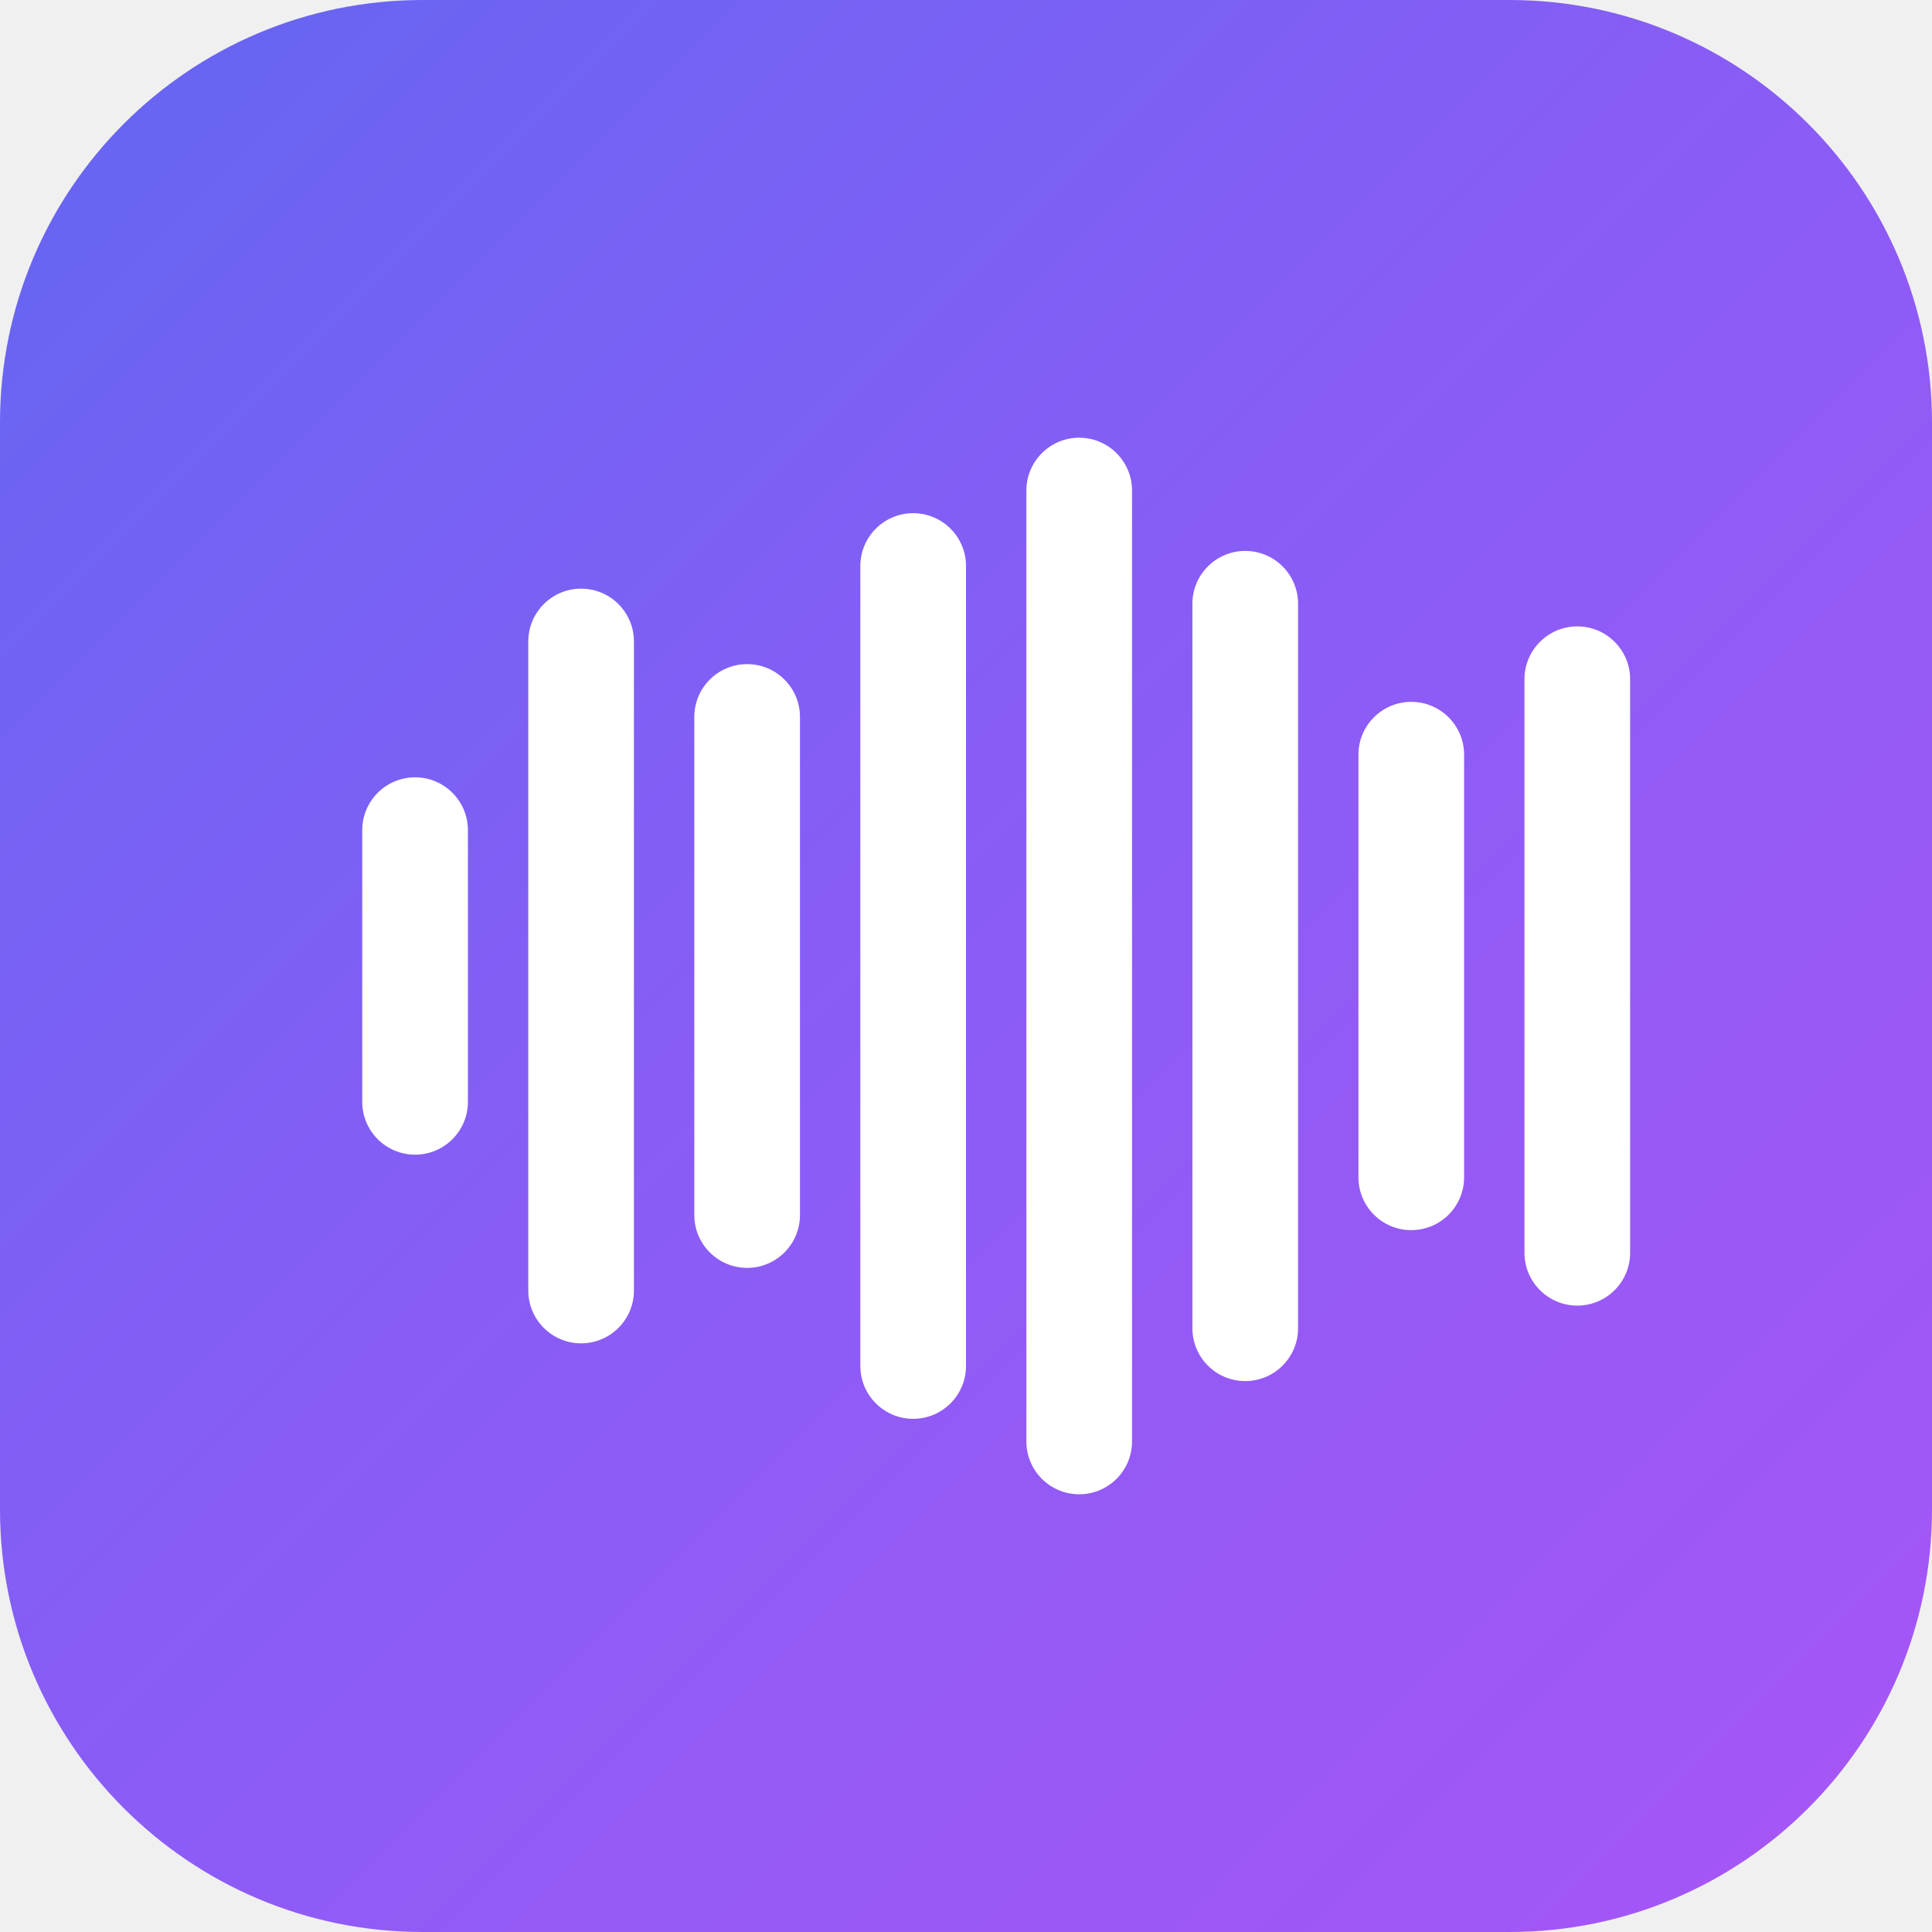
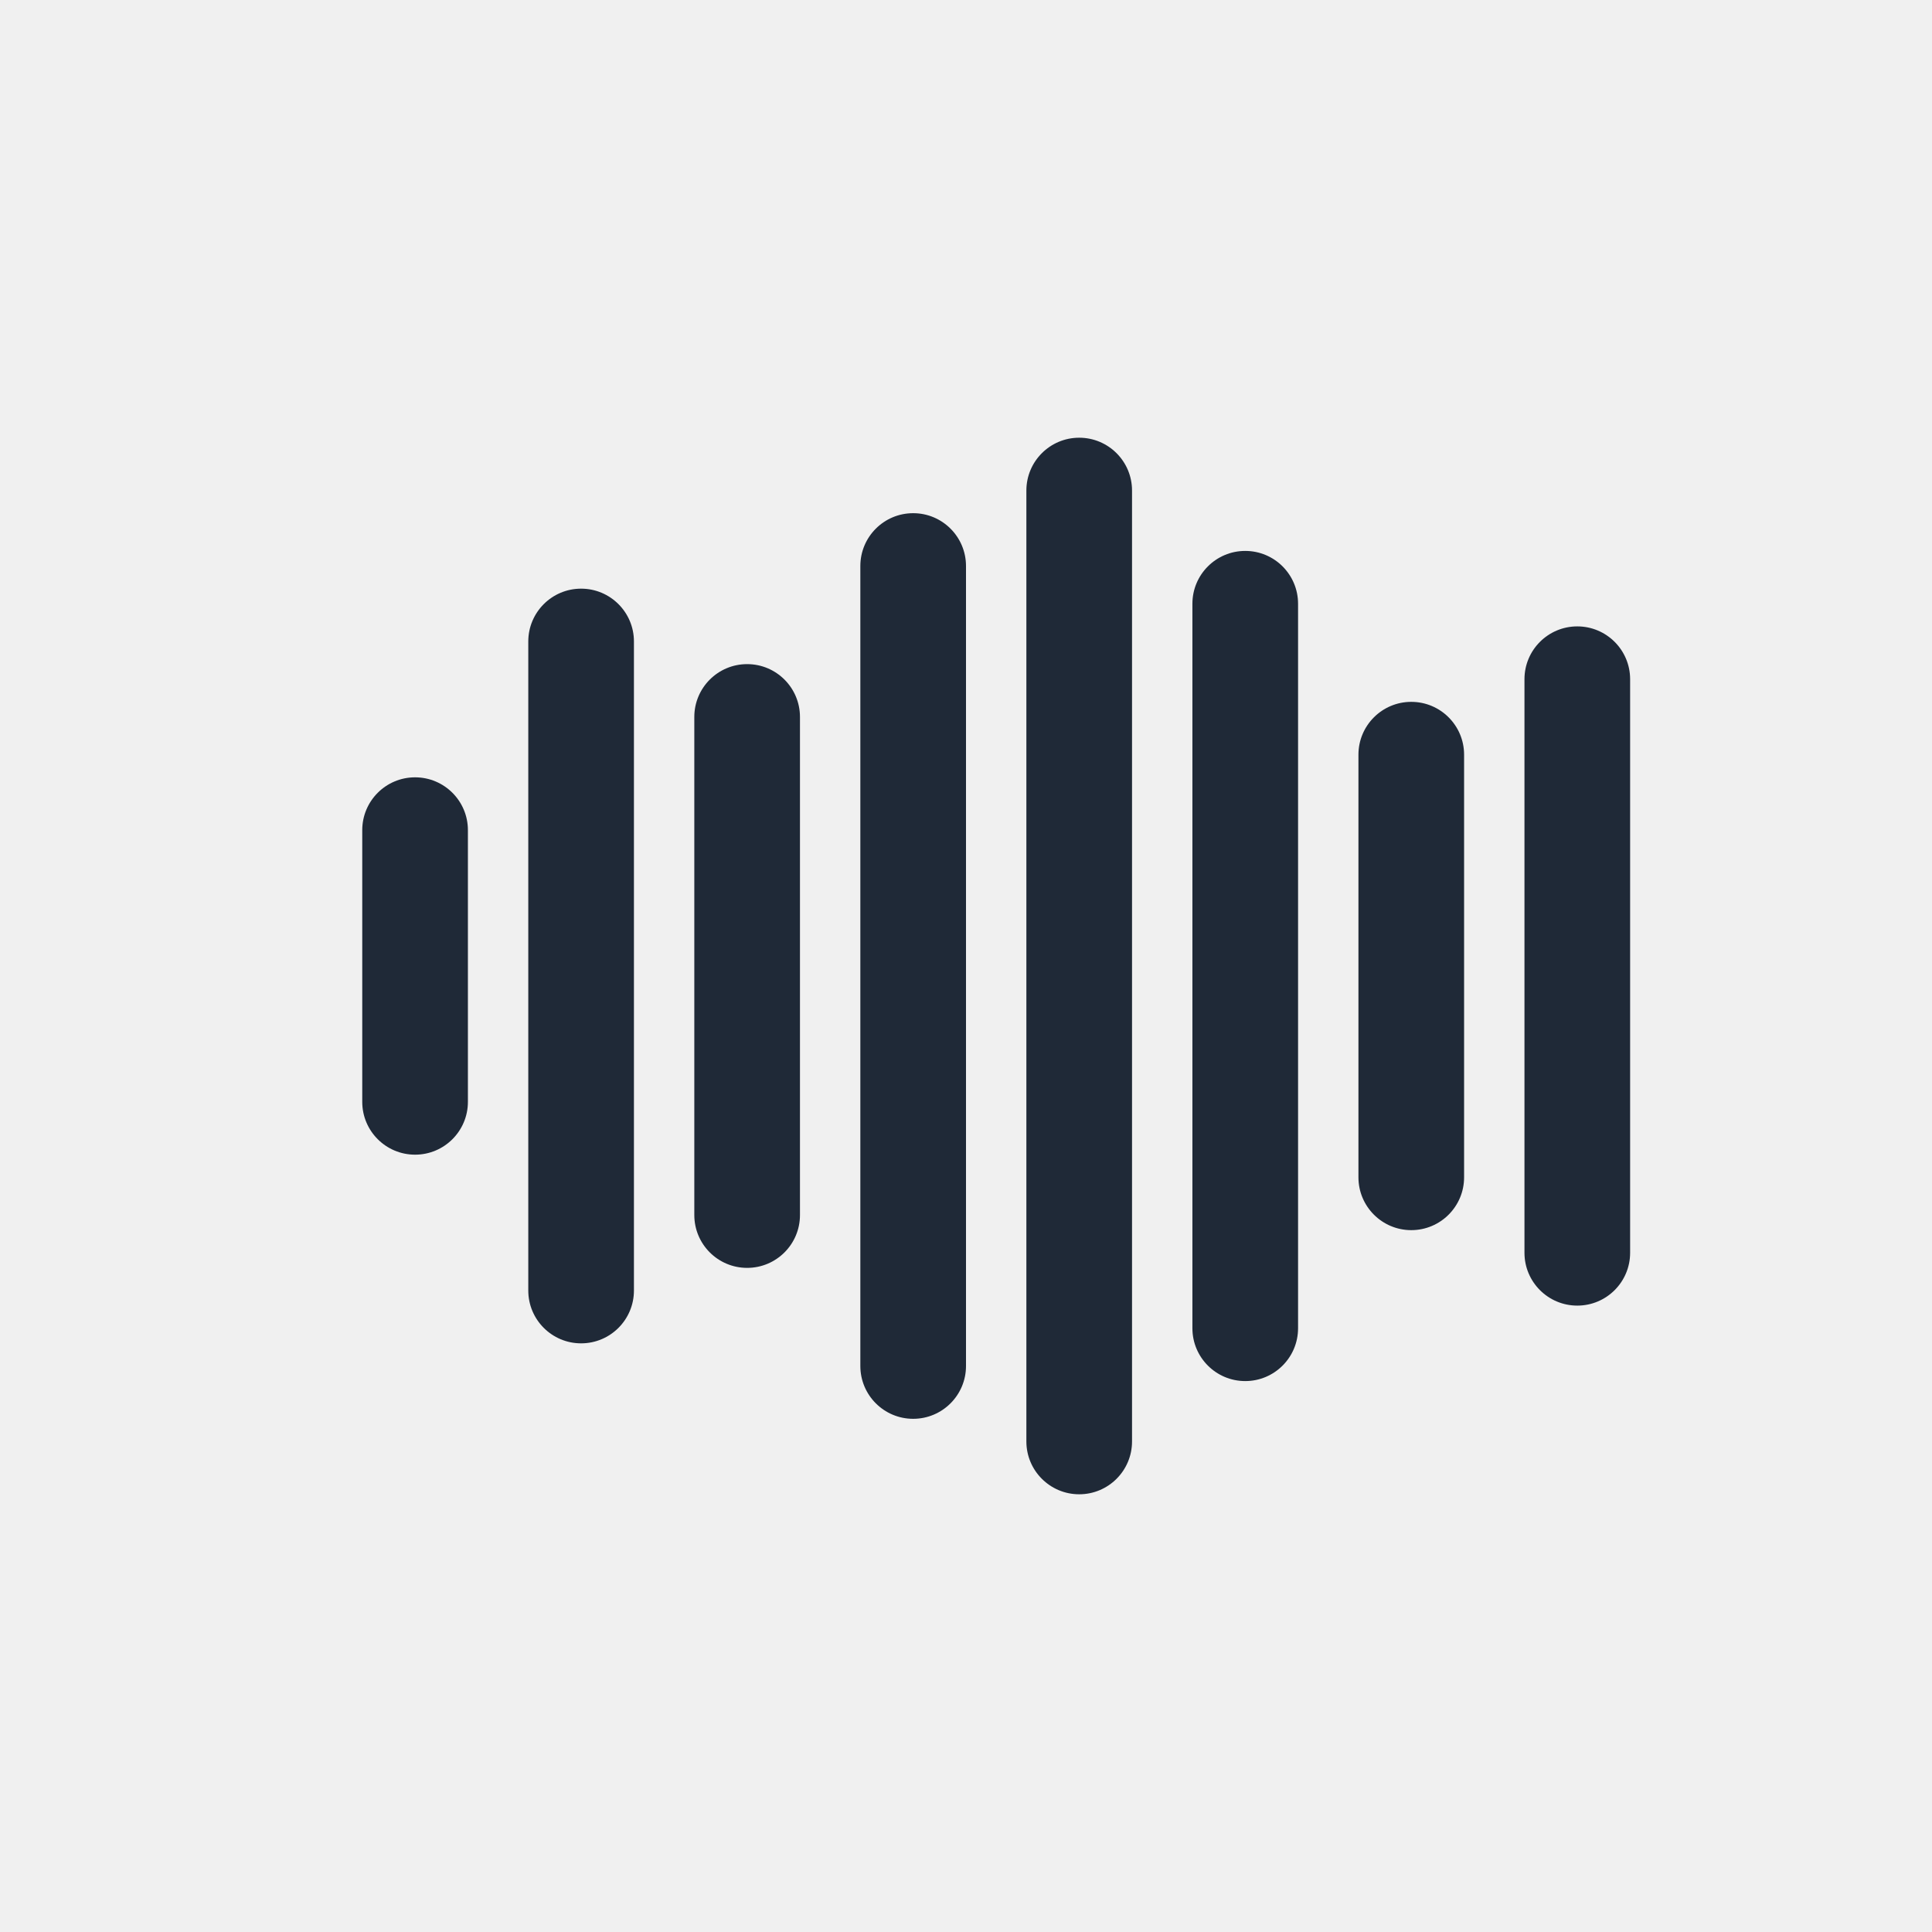
<svg xmlns="http://www.w3.org/2000/svg" viewBox="0 0 512 512">
-   <defs>
-     <linearGradient id="bg" x1="0%" y1="0%" x2="100%" y2="100%">
-       <stop offset="0%" style="stop-color:#6366f1" />
-       <stop offset="50%" style="stop-color:#8b5cf6" />
-       <stop offset="100%" style="stop-color:#a855f7" />
-     </linearGradient>
-   </defs>
-   <rect width="512" height="512" rx="112" ry="112" fill="url(#bg)" />
-   <g fill="white">
+   <g fill="#1f2937">
    <rect x="96" y="206" width="28" height="100" rx="14" />
    <rect x="140" y="156" width="28" height="200" rx="14" />
    <rect x="184" y="176" width="28" height="160" rx="14" />
    <rect x="228" y="136" width="28" height="240" rx="14" />
    <rect x="272" y="116" width="28" height="280" rx="14" />
    <rect x="316" y="146" width="28" height="220" rx="14" />
    <rect x="360" y="186" width="28" height="140" rx="14" />
    <rect x="404" y="166" width="28" height="180" rx="14" />
  </g>
</svg>
